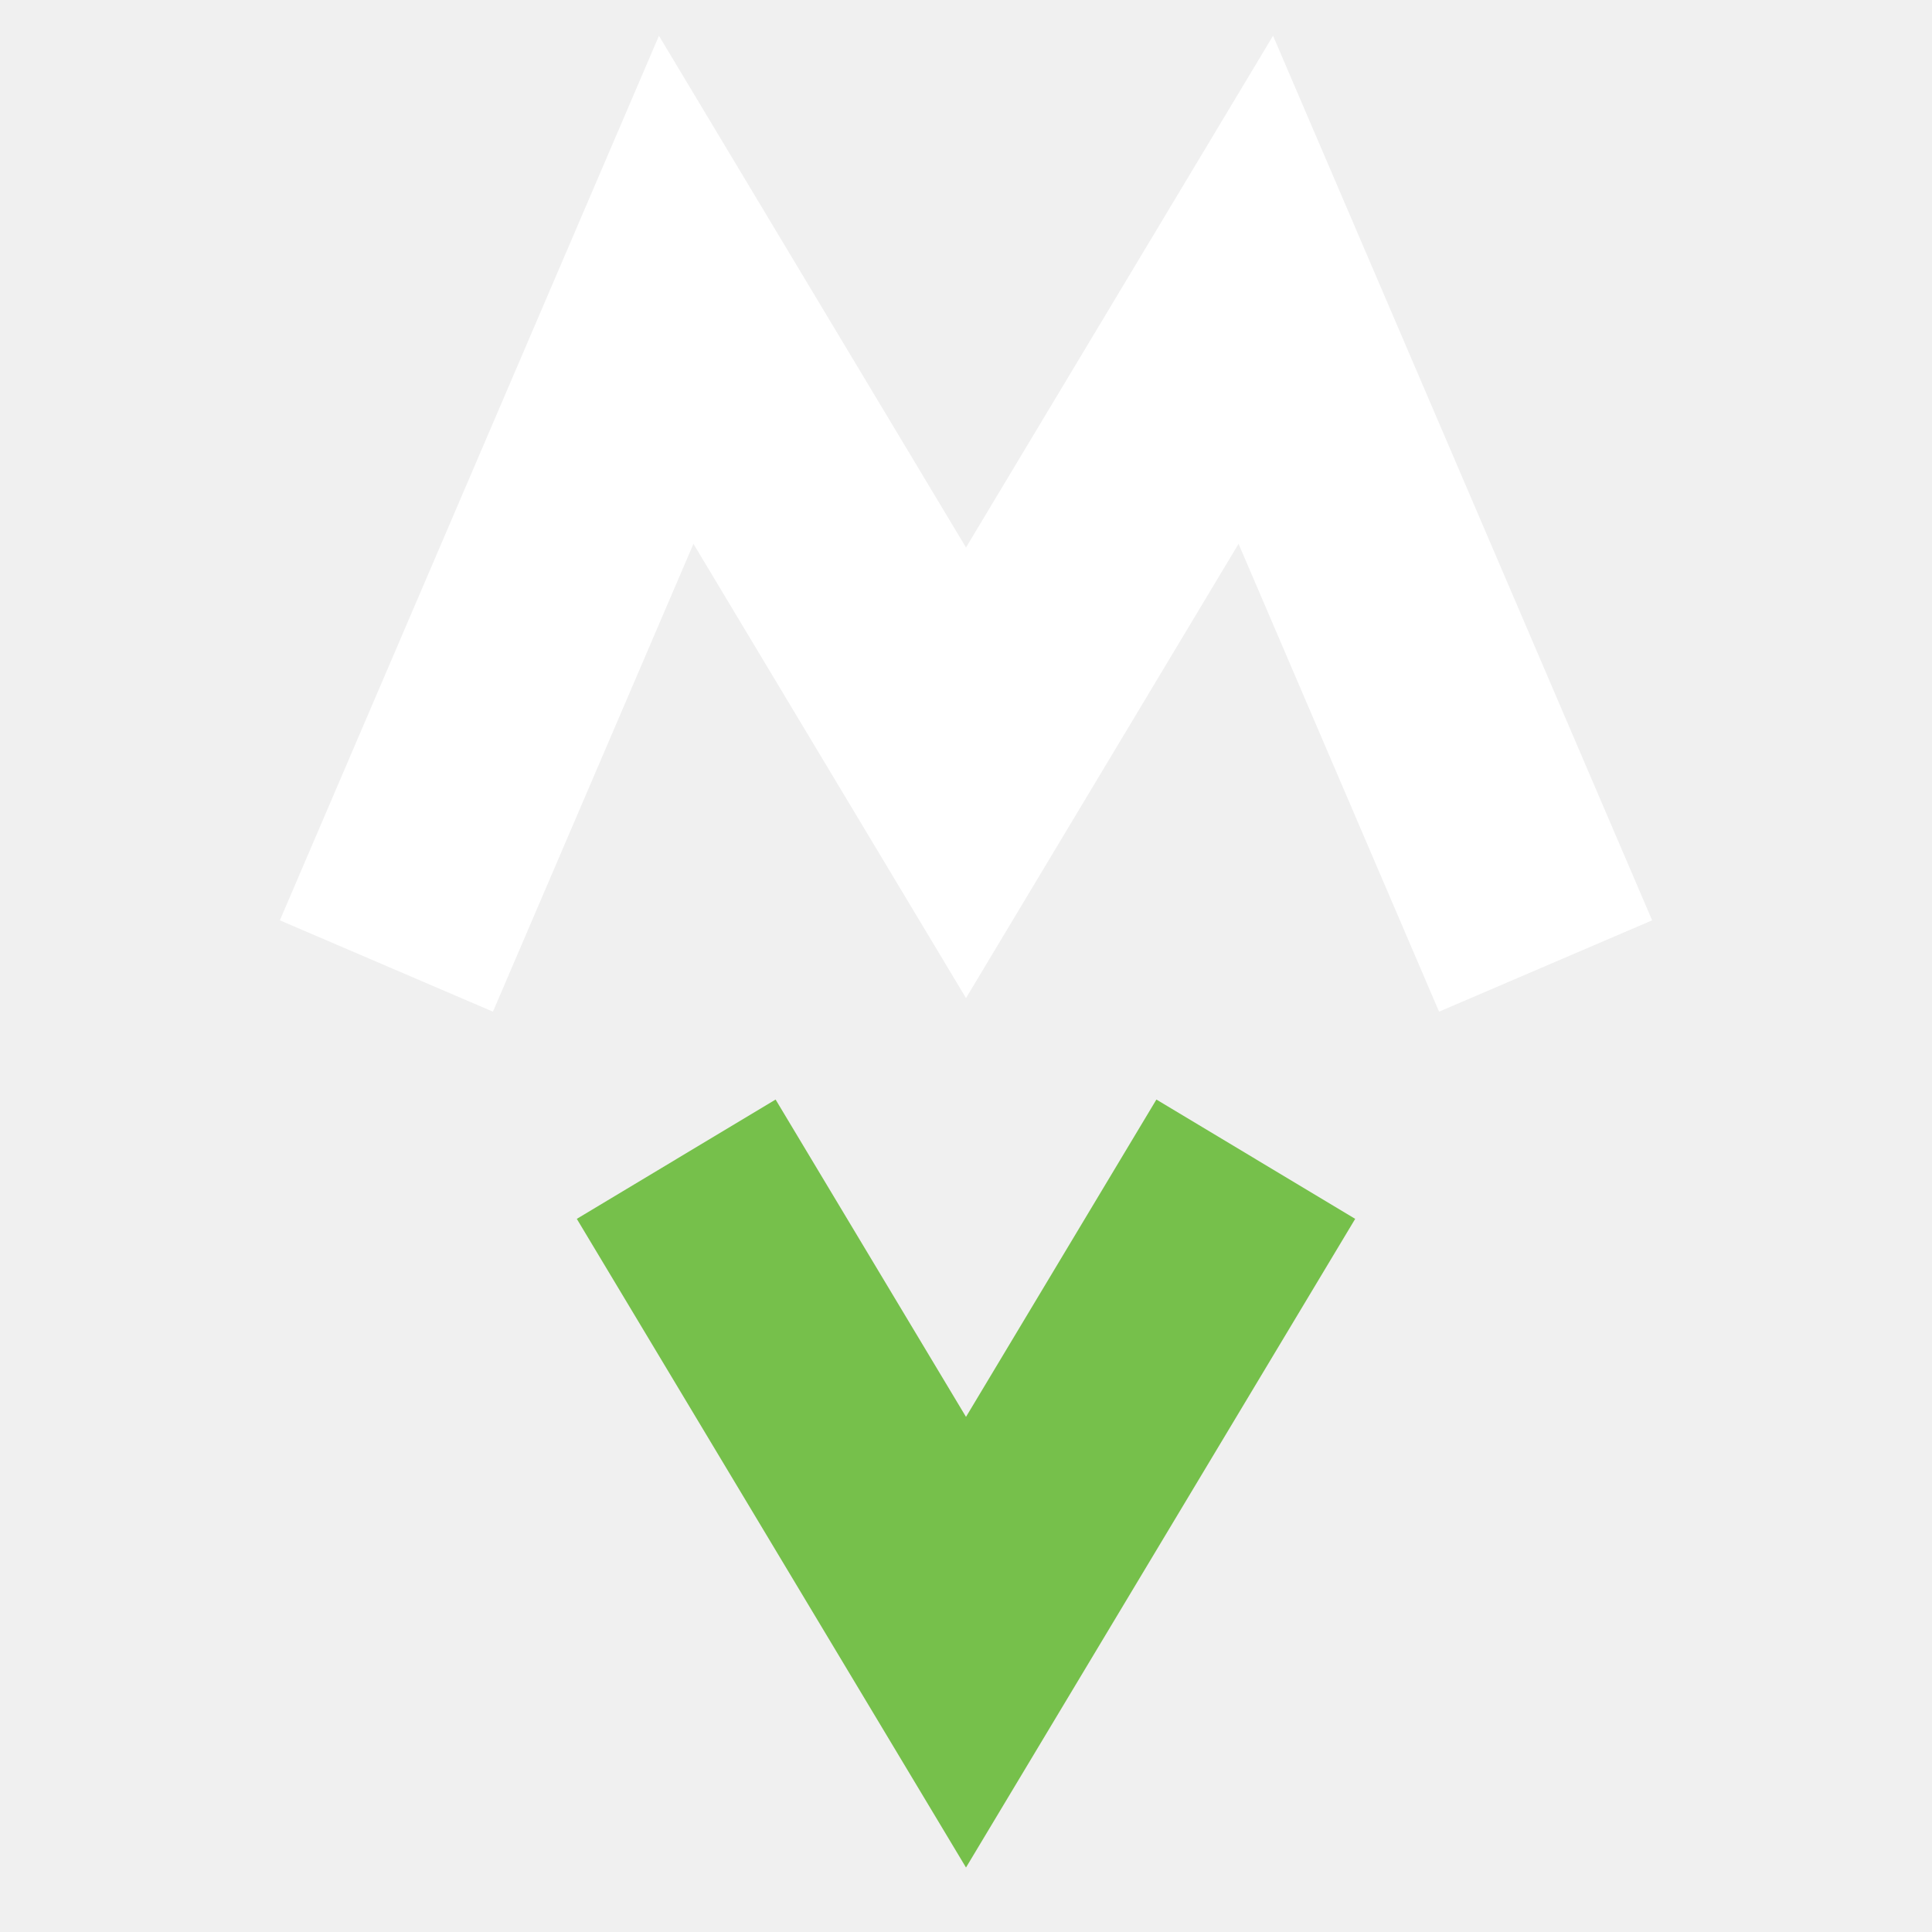
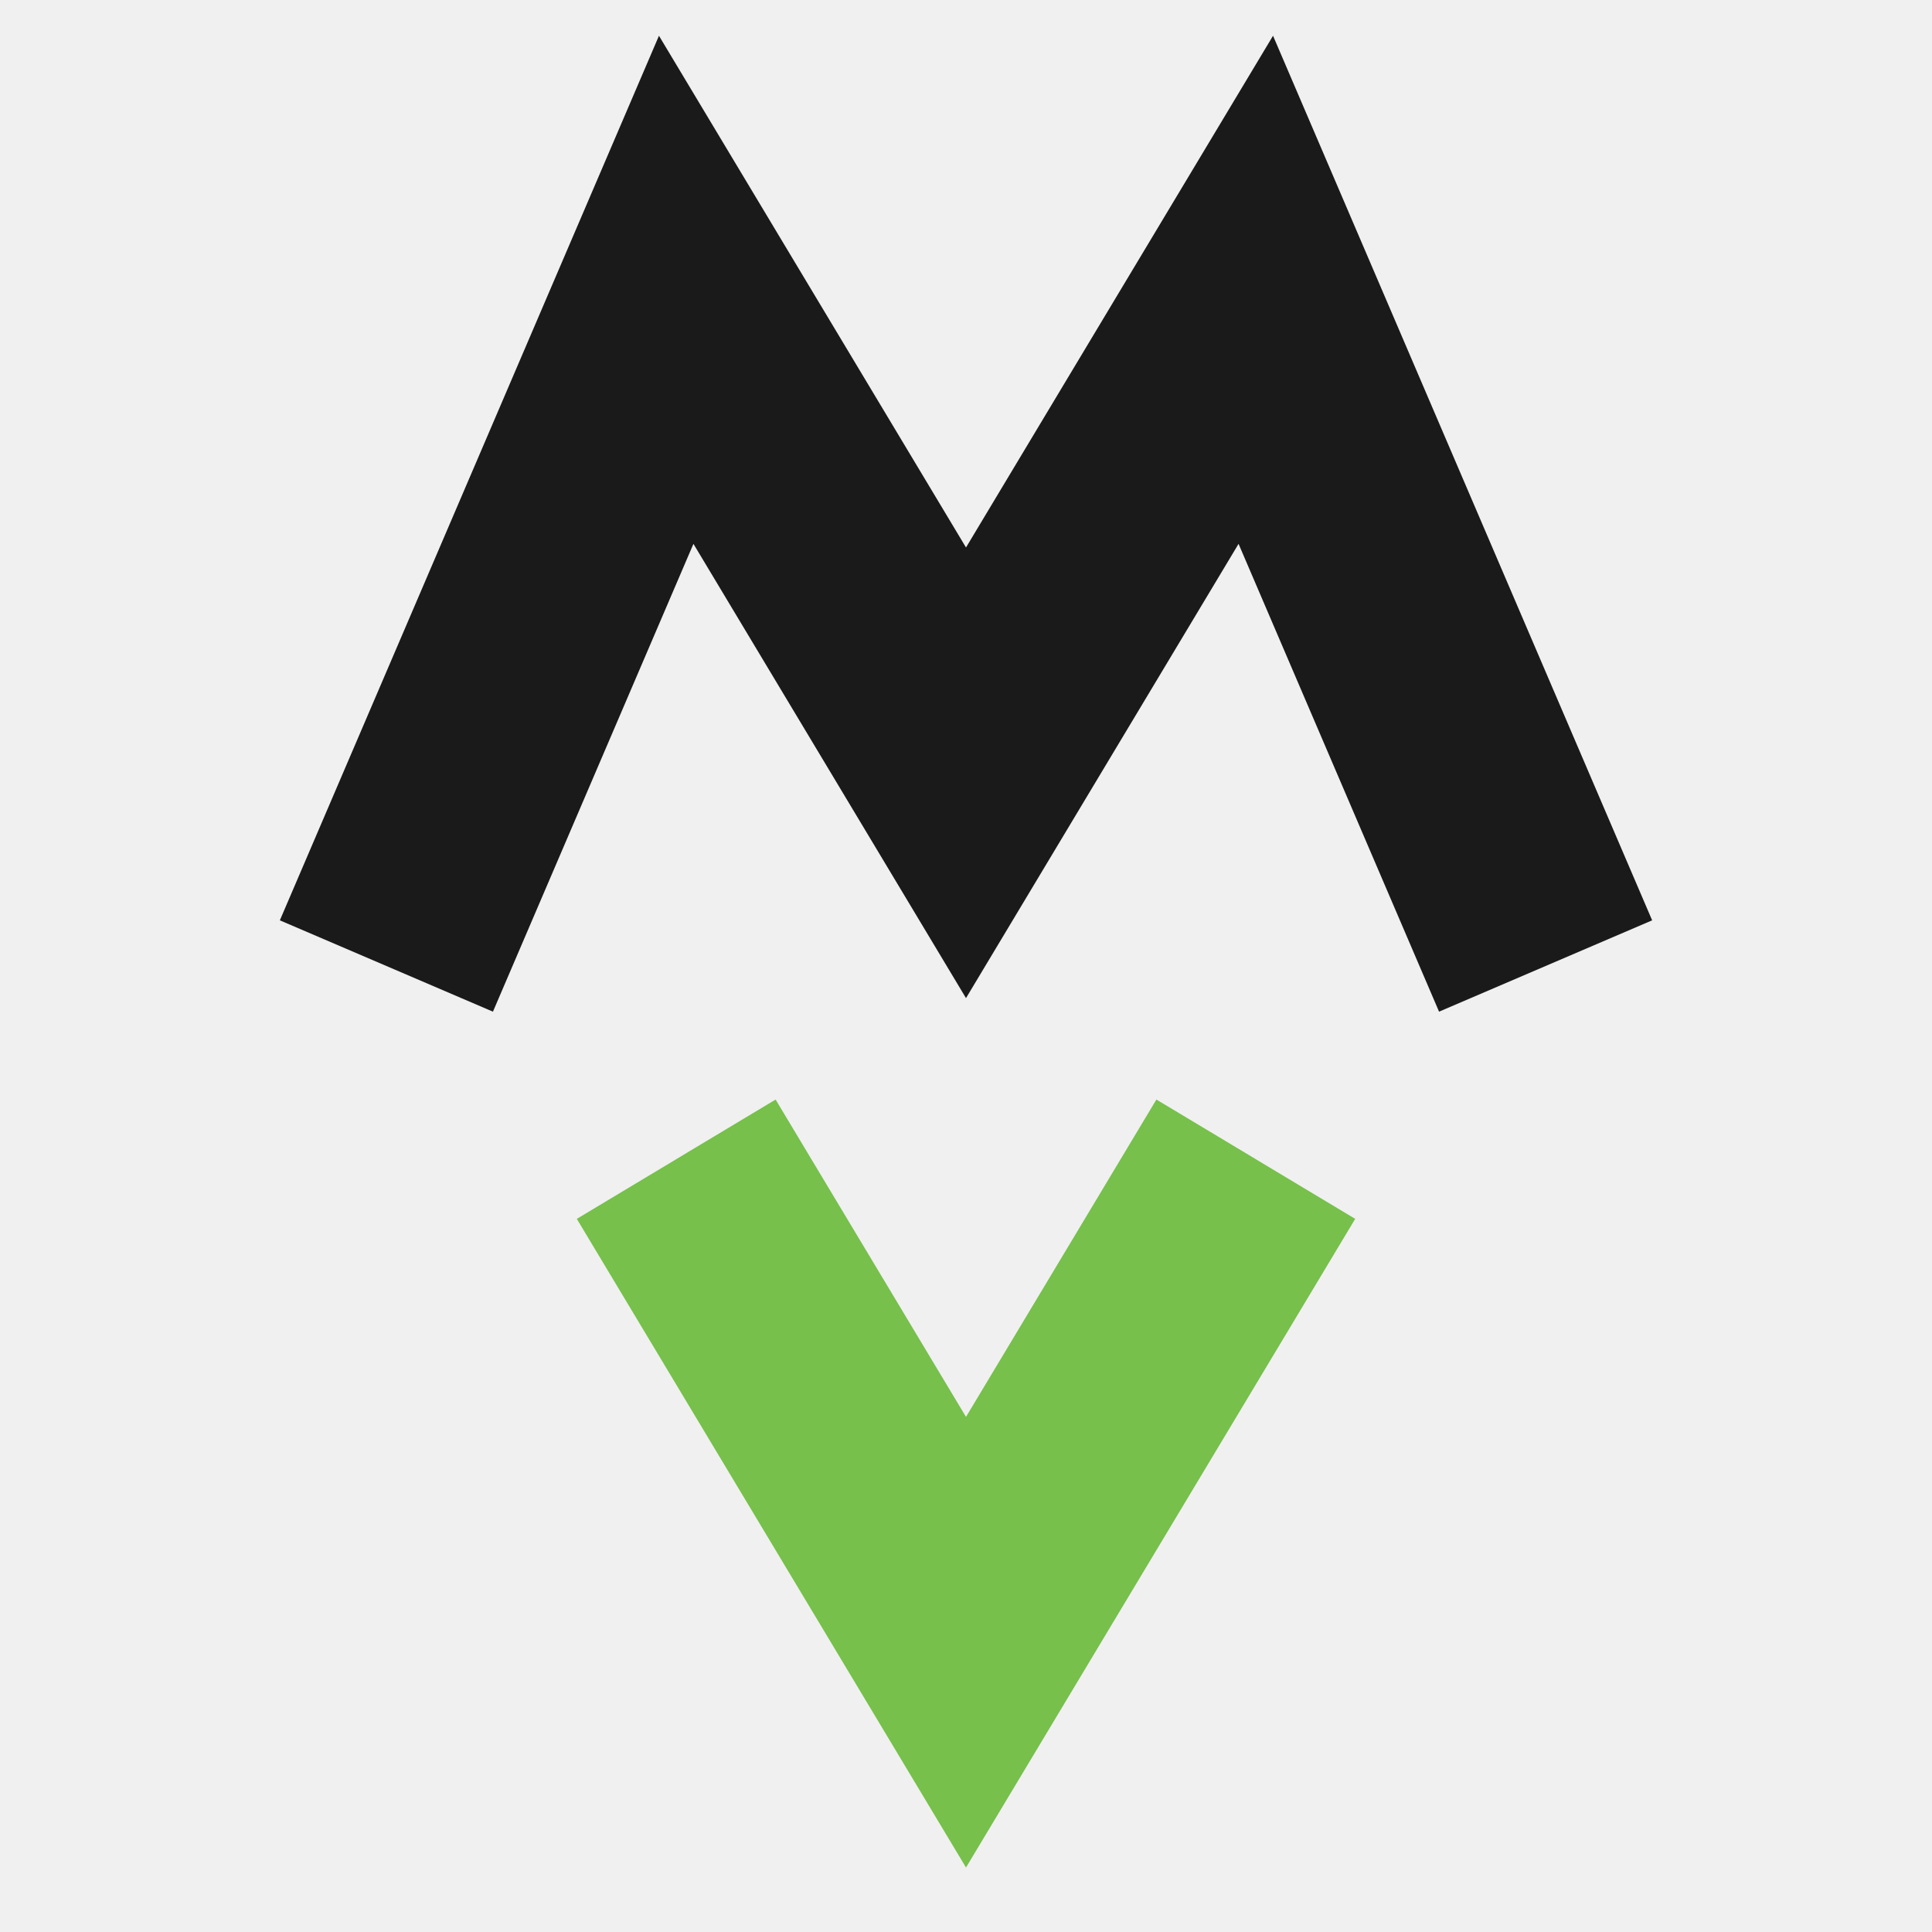
<svg xmlns="http://www.w3.org/2000/svg" width="200" height="200" viewBox="0 0 200 200">
-   <path d="M40 100 L70 30 L100 80 L130 30 L160 100" stroke="white" stroke-width="24" stroke-linecap="butt" stroke-linejoin="miter" fill="none" />
+   <path d="M40 100 L70 30 L100 80 L130 30 L160 100" stroke="#1a1a1a" stroke-width="24" stroke-linecap="butt" stroke-linejoin="miter" fill="none" />
  <path d="M70 120 L100 170 L130 120" stroke="#76c04b" stroke-width="24" stroke-linecap="butt" stroke-linejoin="miter" fill="none" />
</svg>
